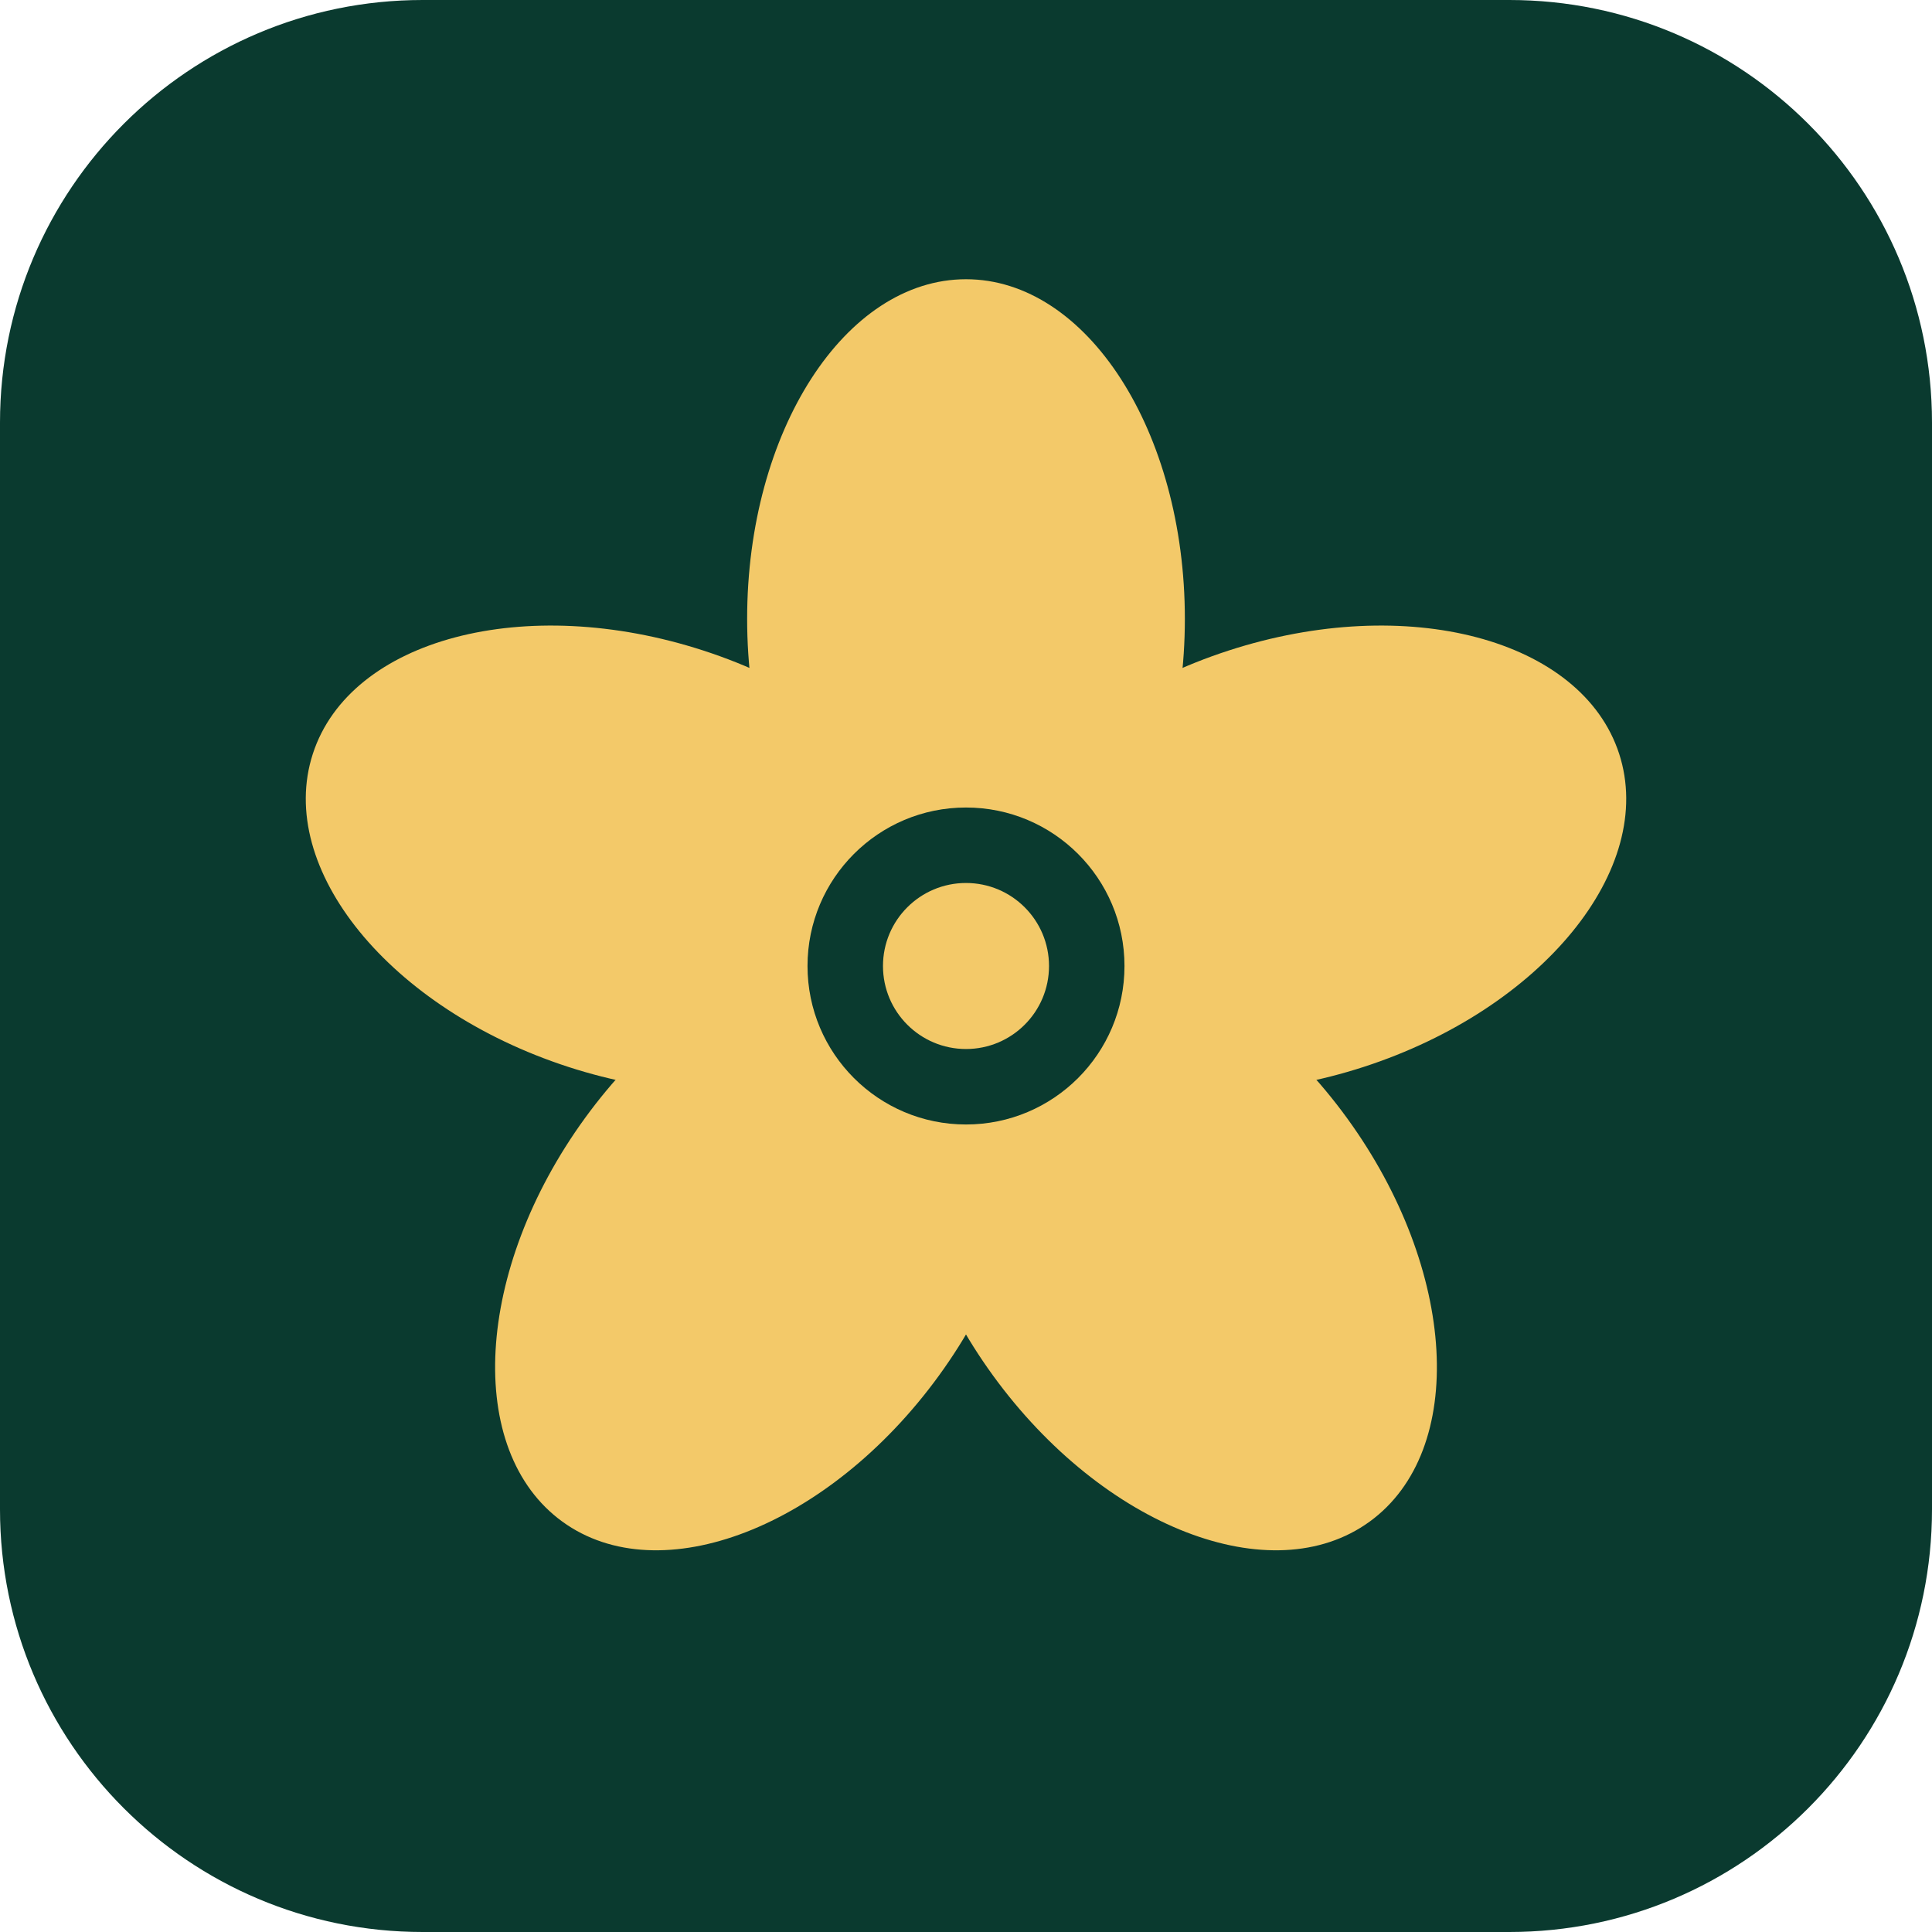
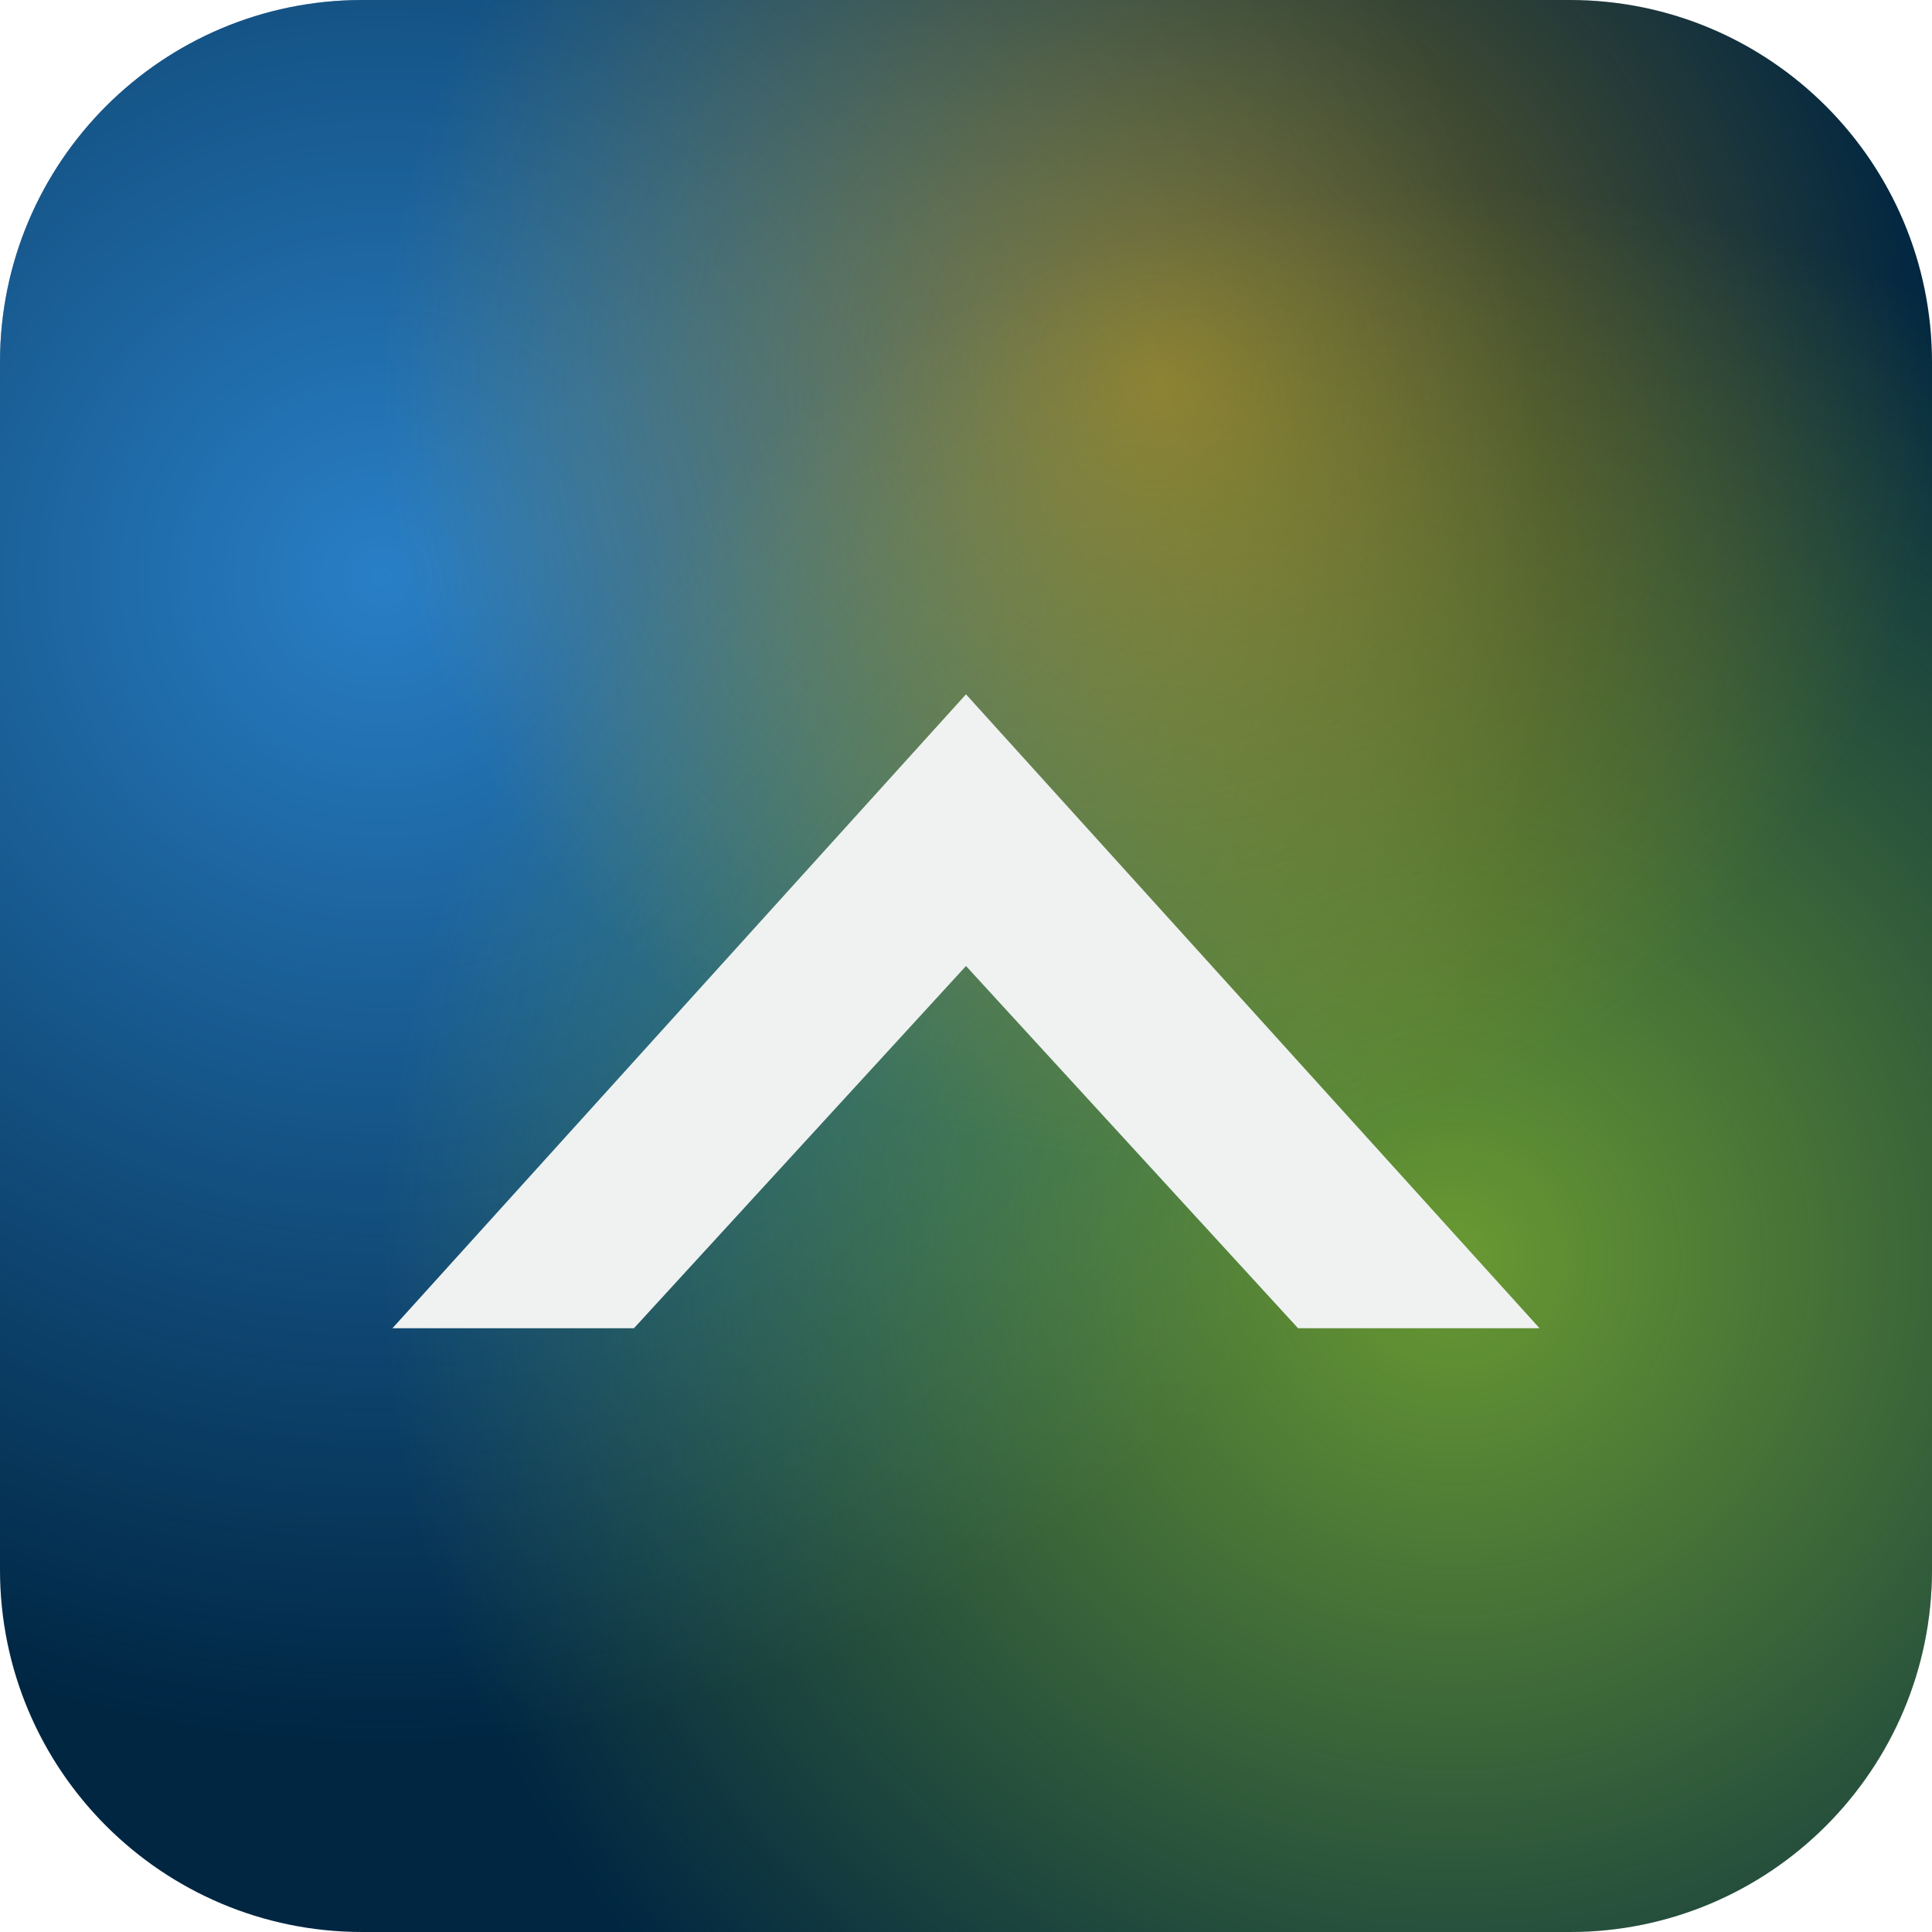
<svg xmlns="http://www.w3.org/2000/svg" viewBox="0 0 512 512">
-   <rect width="512" height="512" rx="112" fill="#0a3a2f" />
-   <g transform="translate(256 256)">
-     <g fill="#f3c969">
-       <ellipse cx="0" cy="-92" rx="58" ry="90" />
-       <ellipse cx="0" cy="-92" rx="58" ry="90" transform="rotate(72)" />
-       <ellipse cx="0" cy="-92" rx="58" ry="90" transform="rotate(144)" />
-       <ellipse cx="0" cy="-92" rx="58" ry="90" transform="rotate(216)" />
-       <ellipse cx="0" cy="-92" rx="58" ry="90" transform="rotate(288)" />
-     </g>
-     <circle r="42" fill="#0a3a2f" />
-     <circle r="22" fill="#f3c969" />
-   </g>
+   <defs>
+     <radialGradient id="g1" cx="20%" cy="30%" r="60%">
+       <stop offset="0%" stop-color="#3AA5FF" stop-opacity="0.7" />
+       <stop offset="100%" stop-color="#3AA5FF" stop-opacity="0" />
+     </radialGradient>
+     <radialGradient id="g2" cx="75%" cy="65%" r="55%">
+       <stop offset="0%" stop-color="#A2D729" stop-opacity="0.65" />
+       <stop offset="100%" stop-color="#A2D729" stop-opacity="0" />
+     </radialGradient>
+     <radialGradient id="g3" cx="60%" cy="20%" r="40%">
+       <stop offset="0%" stop-color="#FFB600" stop-opacity="0.5" />
+       <stop offset="100%" stop-color="#FFB600" stop-opacity="0" />
+     </radialGradient>
+   </defs>
+   <rect width="512" height="512" rx="96" fill="#002642" />
+   <rect width="512" height="512" rx="96" fill="url(#g1)" />
+   <rect width="512" height="512" rx="96" fill="url(#g2)" />
+   <rect width="512" height="512" rx="96" fill="url(#g3)" />
+   <path d="M104 352 L256 184 L408 352 L344 352 L256 256 L168 352 Z" fill="#EFF2F1" />
</svg>
